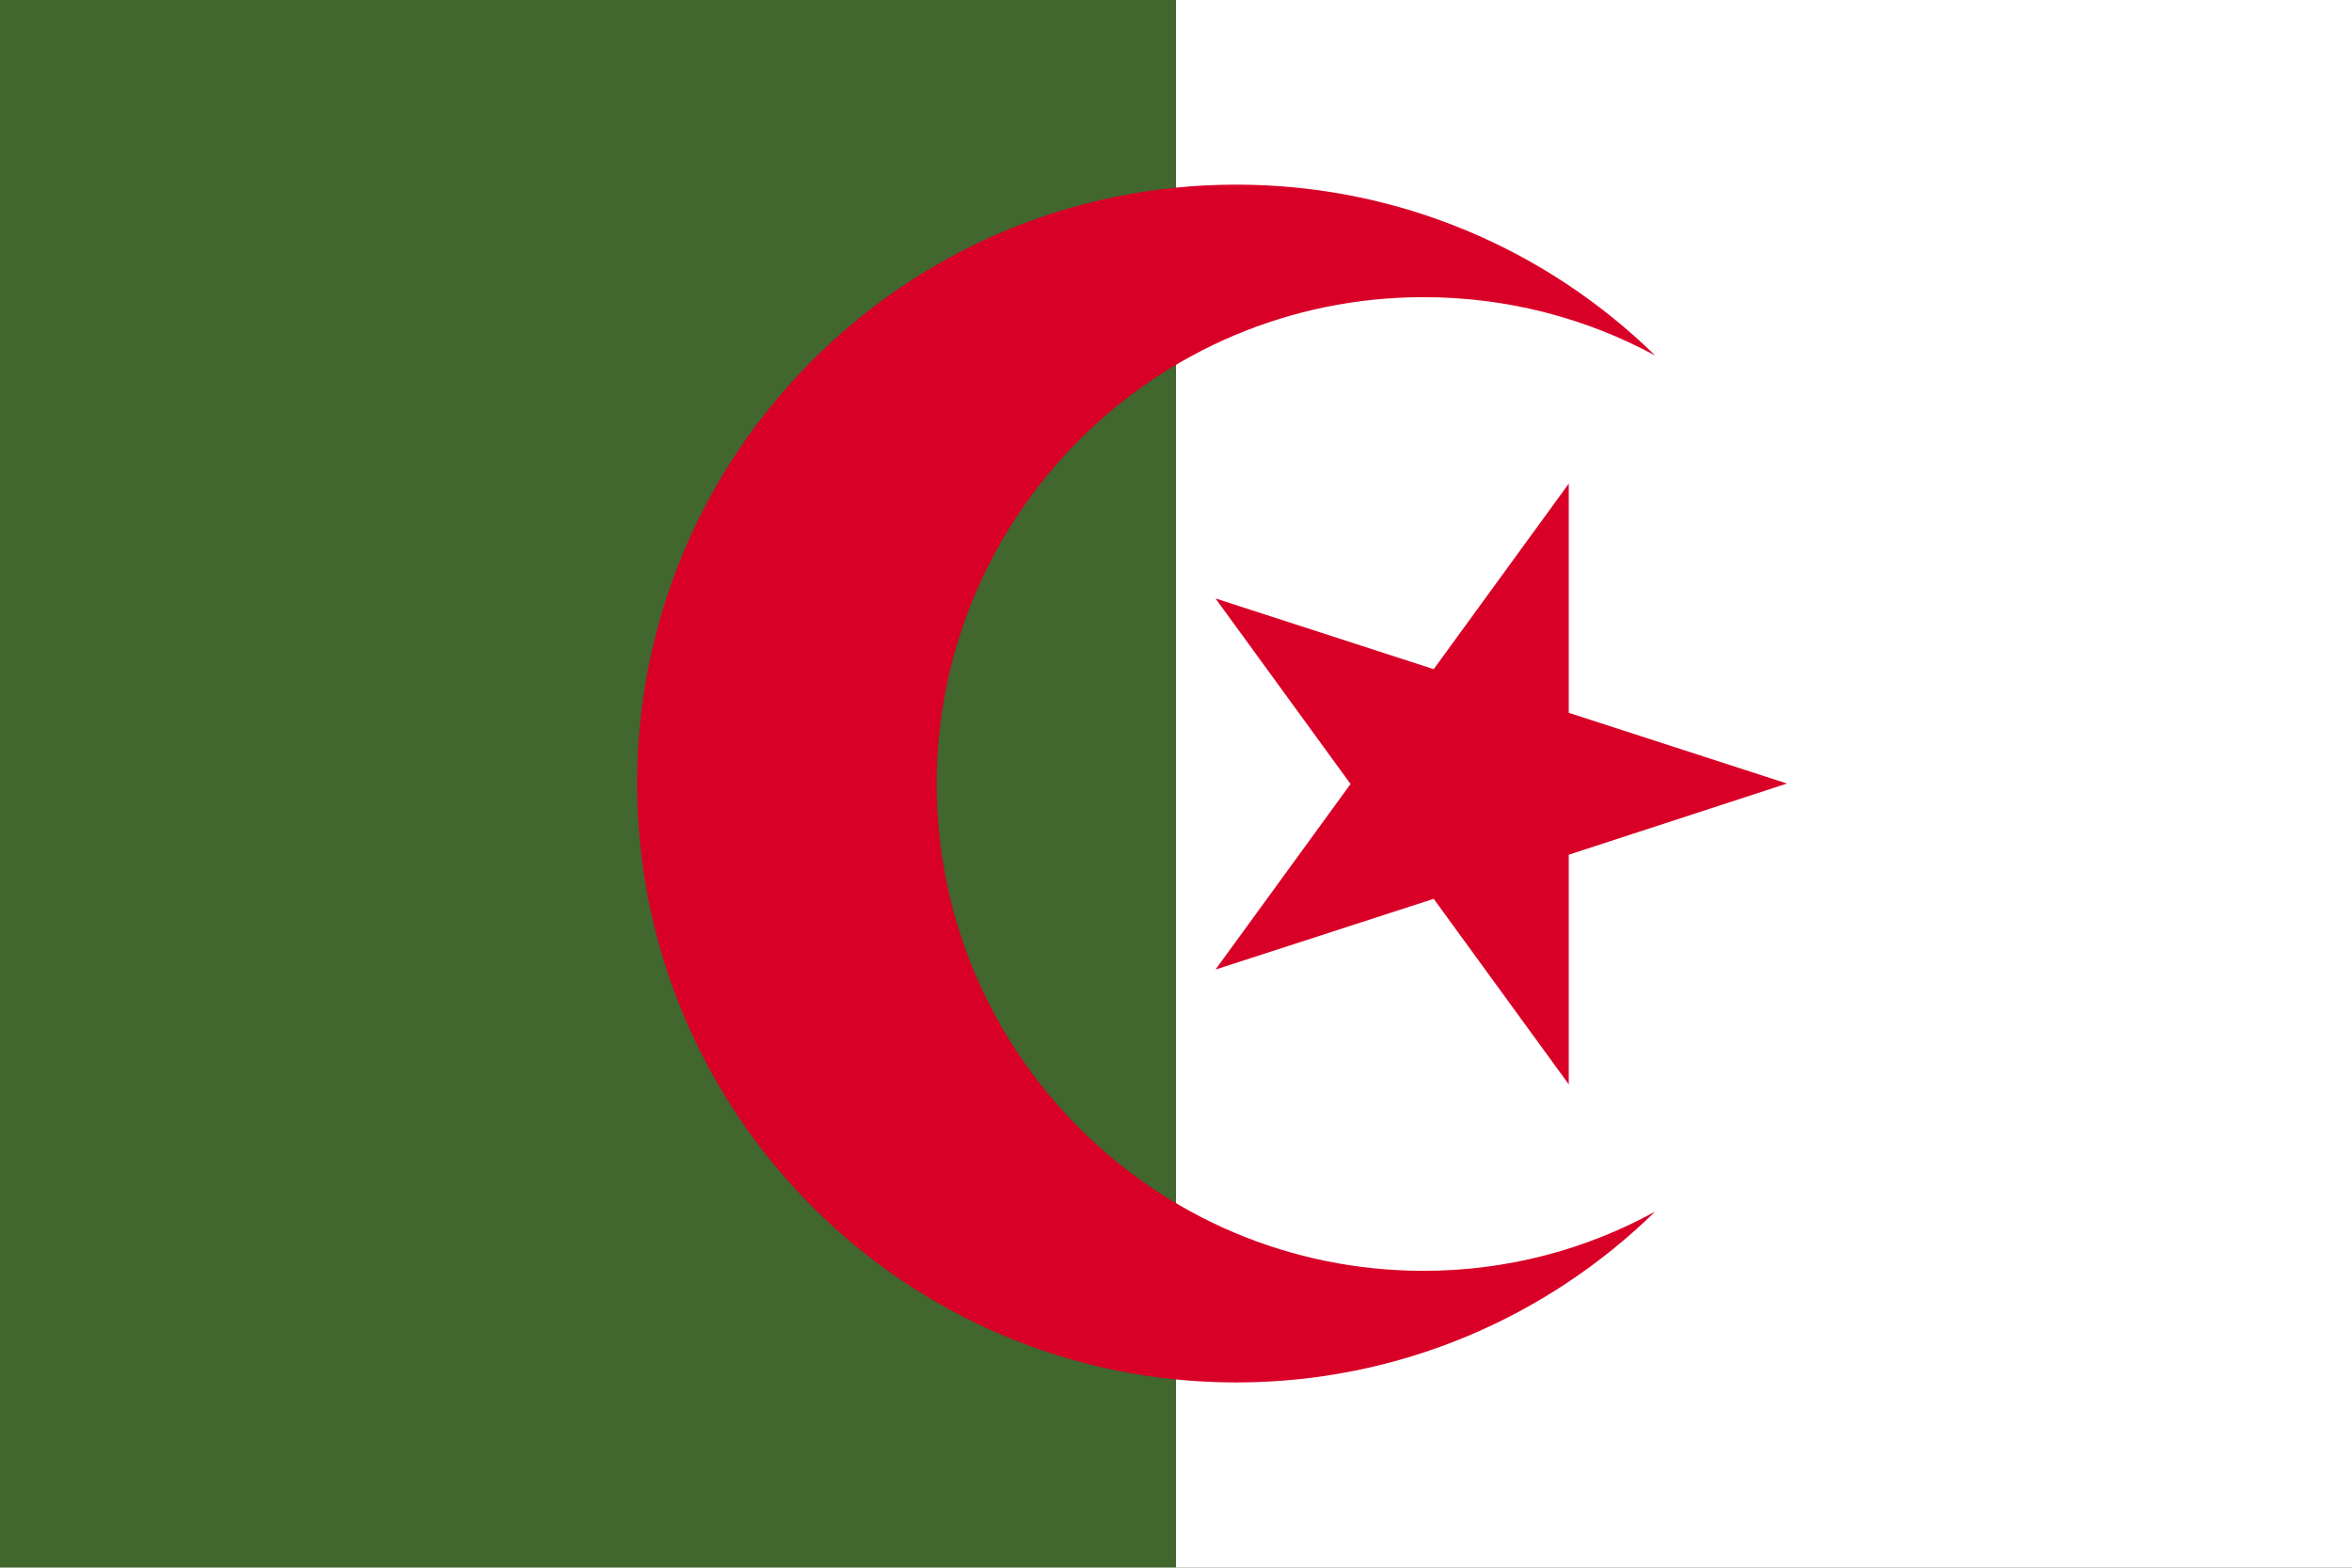
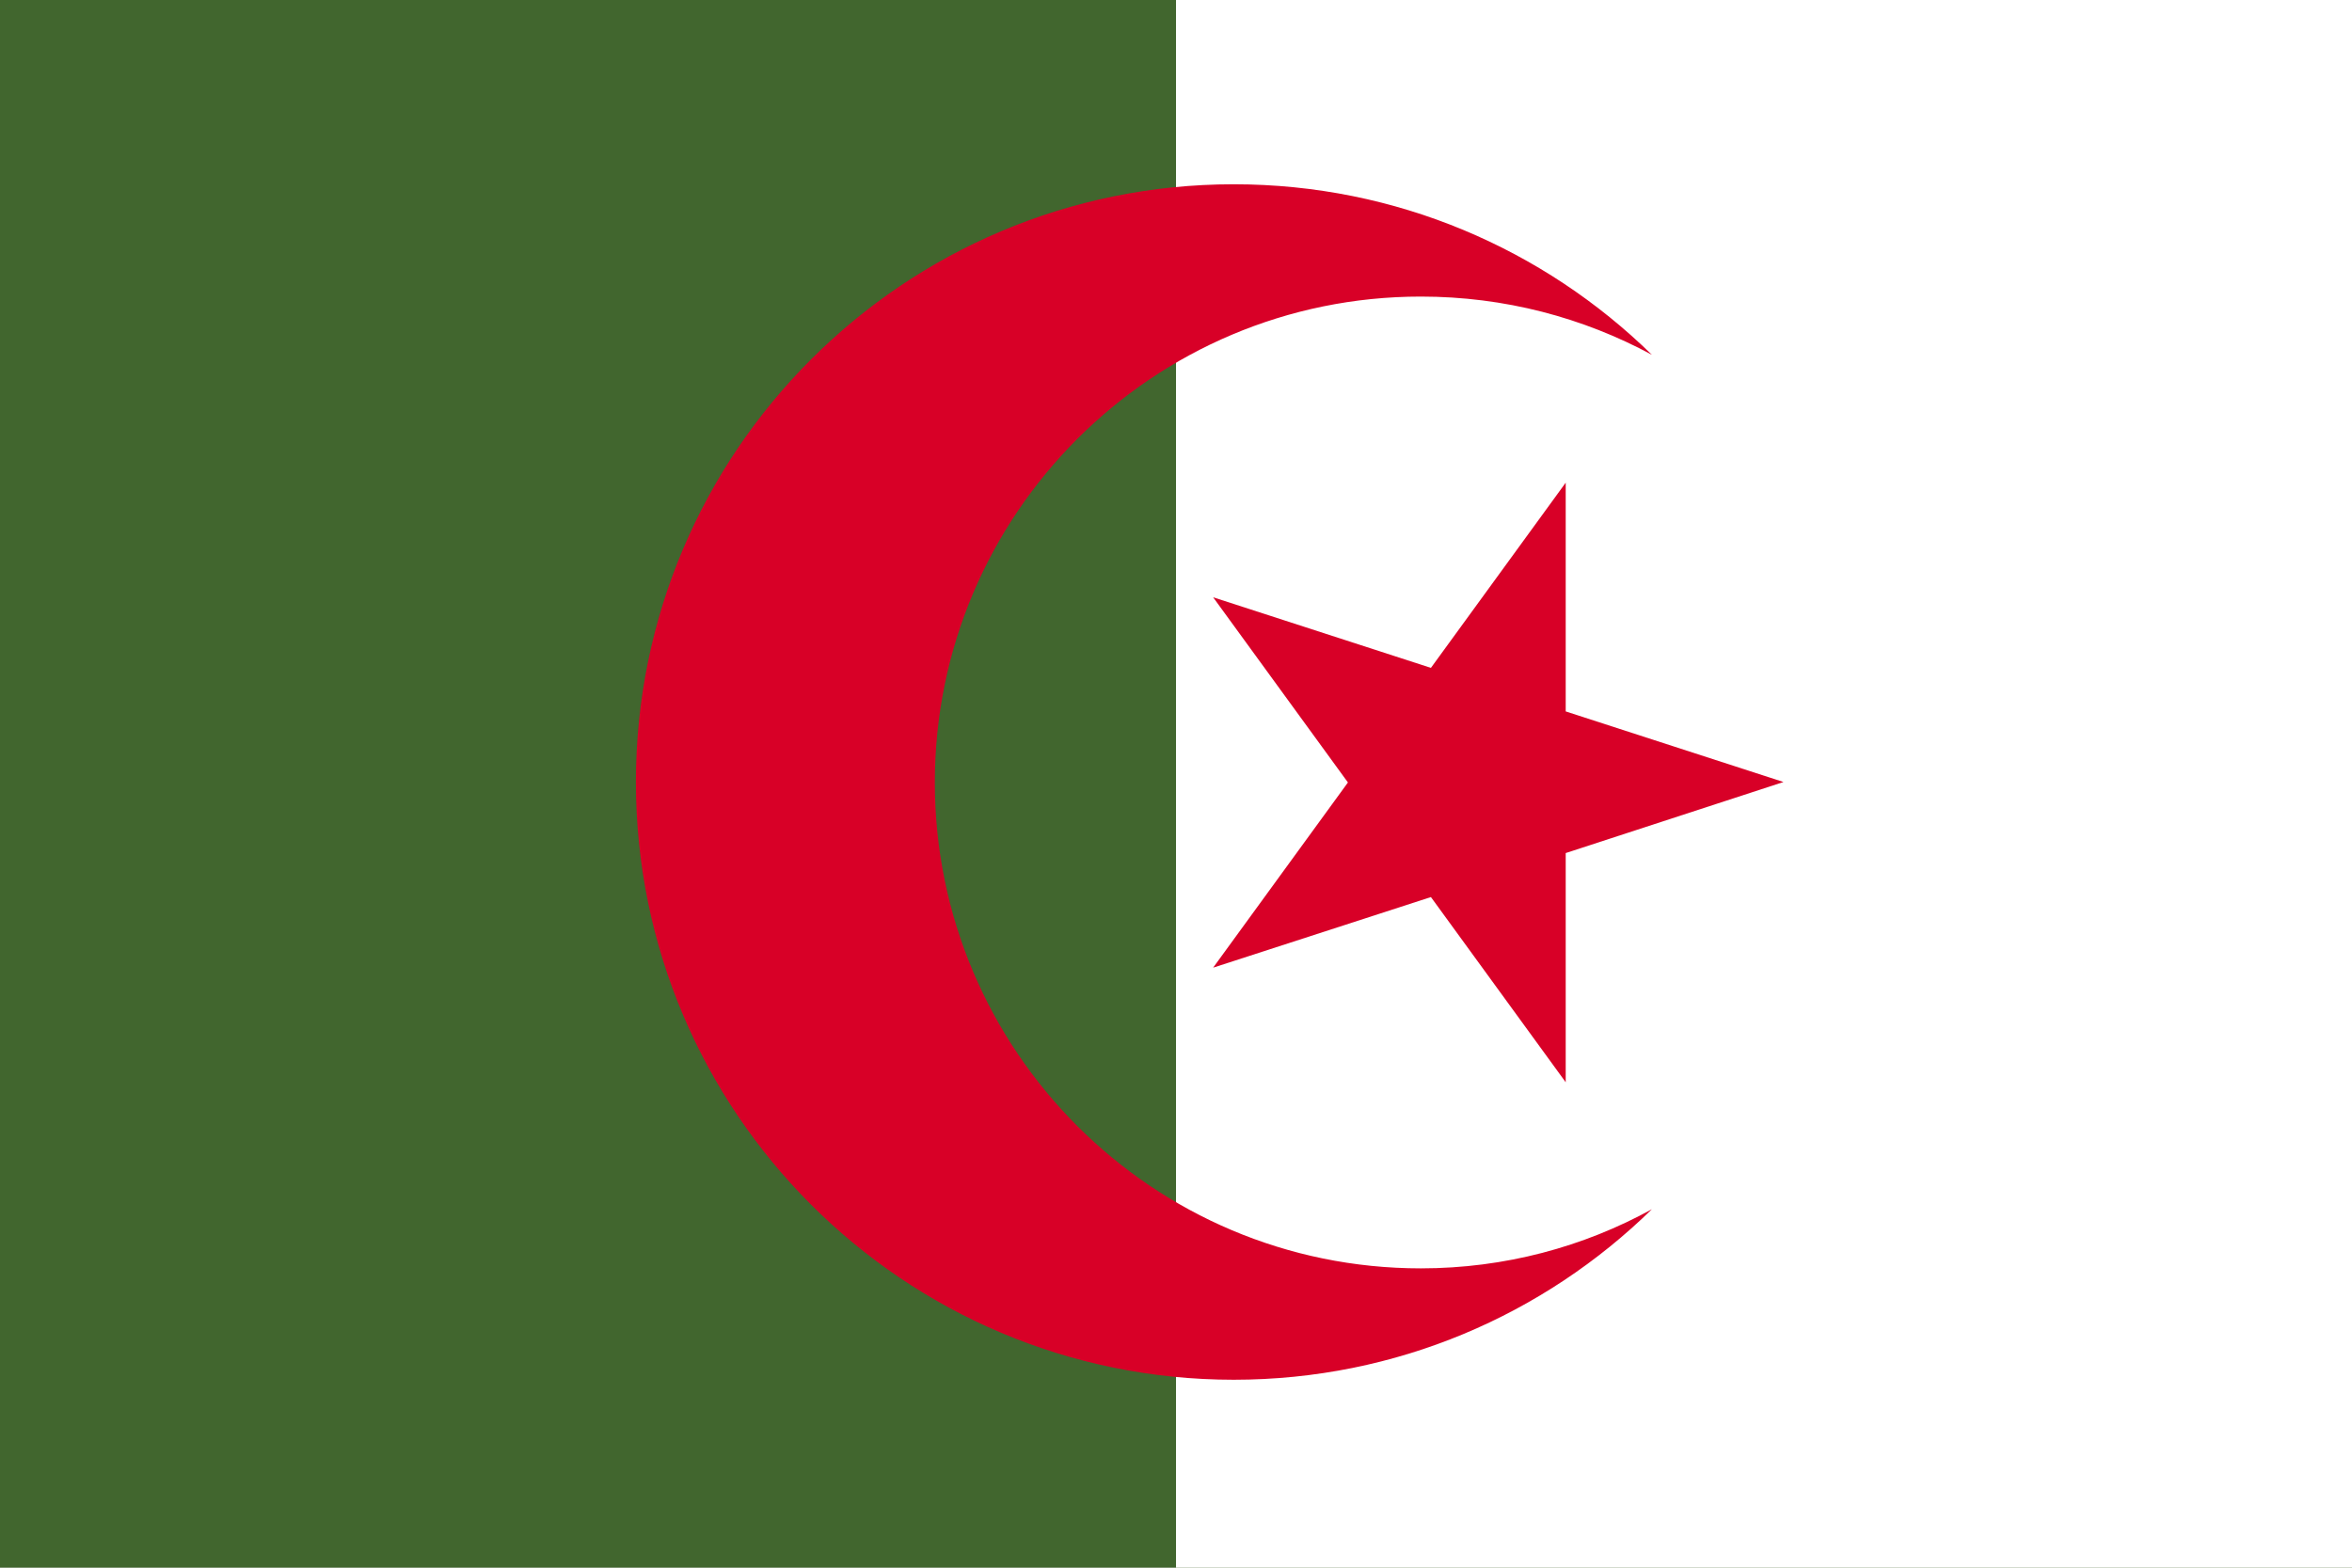
- <svg xmlns="http://www.w3.org/2000/svg" viewBox="0 0 512 341.3">
-   <path fill="#41662E" d="M0 0h512v341.3H0z" />
-   <path fill="#FFF" d="M256 0h256v341.3H256z" />
+ <svg xmlns="http://www.w3.org/2000/svg" viewBox="0 0 513 342">
+   <path fill="#41662E" d="M0 0h513v342H0z" />
+   <path fill="#FFF" d="M256.5 0H513v342H256.5z" />
  <g fill="#D80027">
    <path d="m341.5 105.3-29.4 40.4-47.5-15.4 29.4 40.4-29.4 40.4 47.5-15.4 29.4 40.4v-50l47.5-15.5-47.5-15.4z" />
    <path d="M309.9 276.7c-58.5 0-106-47.5-106-106s47.5-106 106-106c18.3 0 35.4 4.6 50.4 12.7-23.5-23-55.7-37.2-91.2-37.2-72 0-130.4 58.4-130.4 130.4S197.1 301 269.1 301c35.5 0 67.7-14.2 91.2-37.2-14.9 8.2-32.1 12.9-50.4 12.9z" />
  </g>
</svg>
